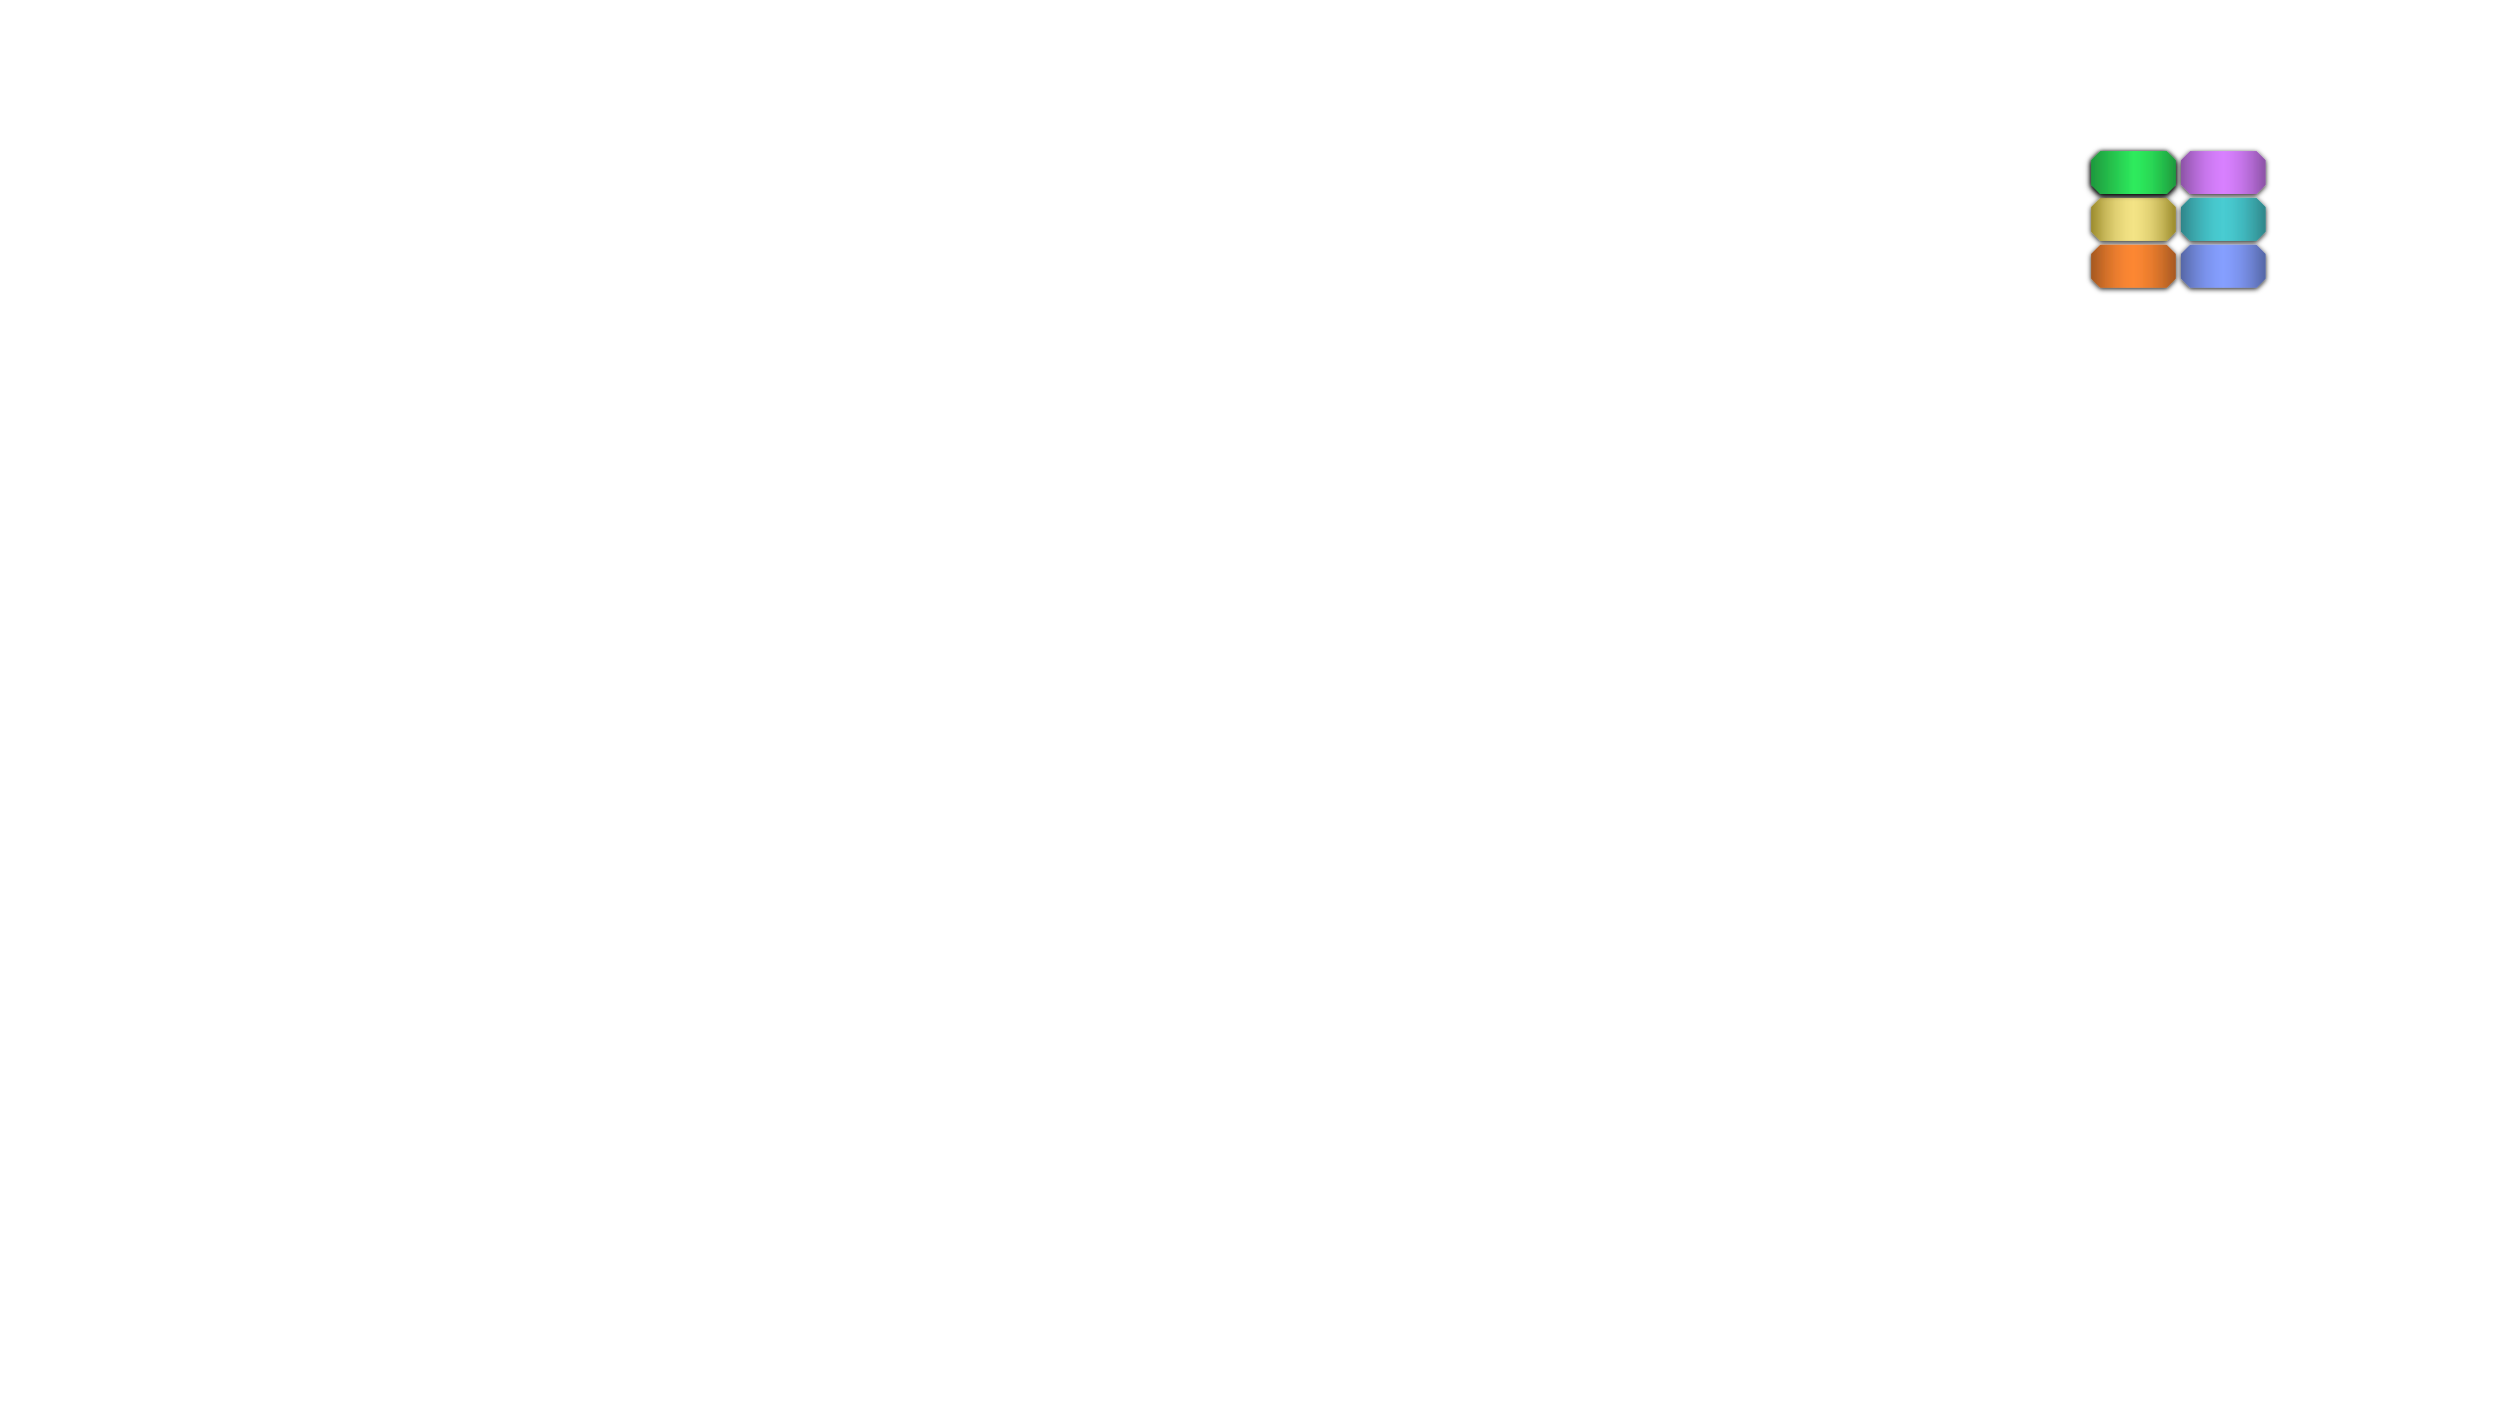
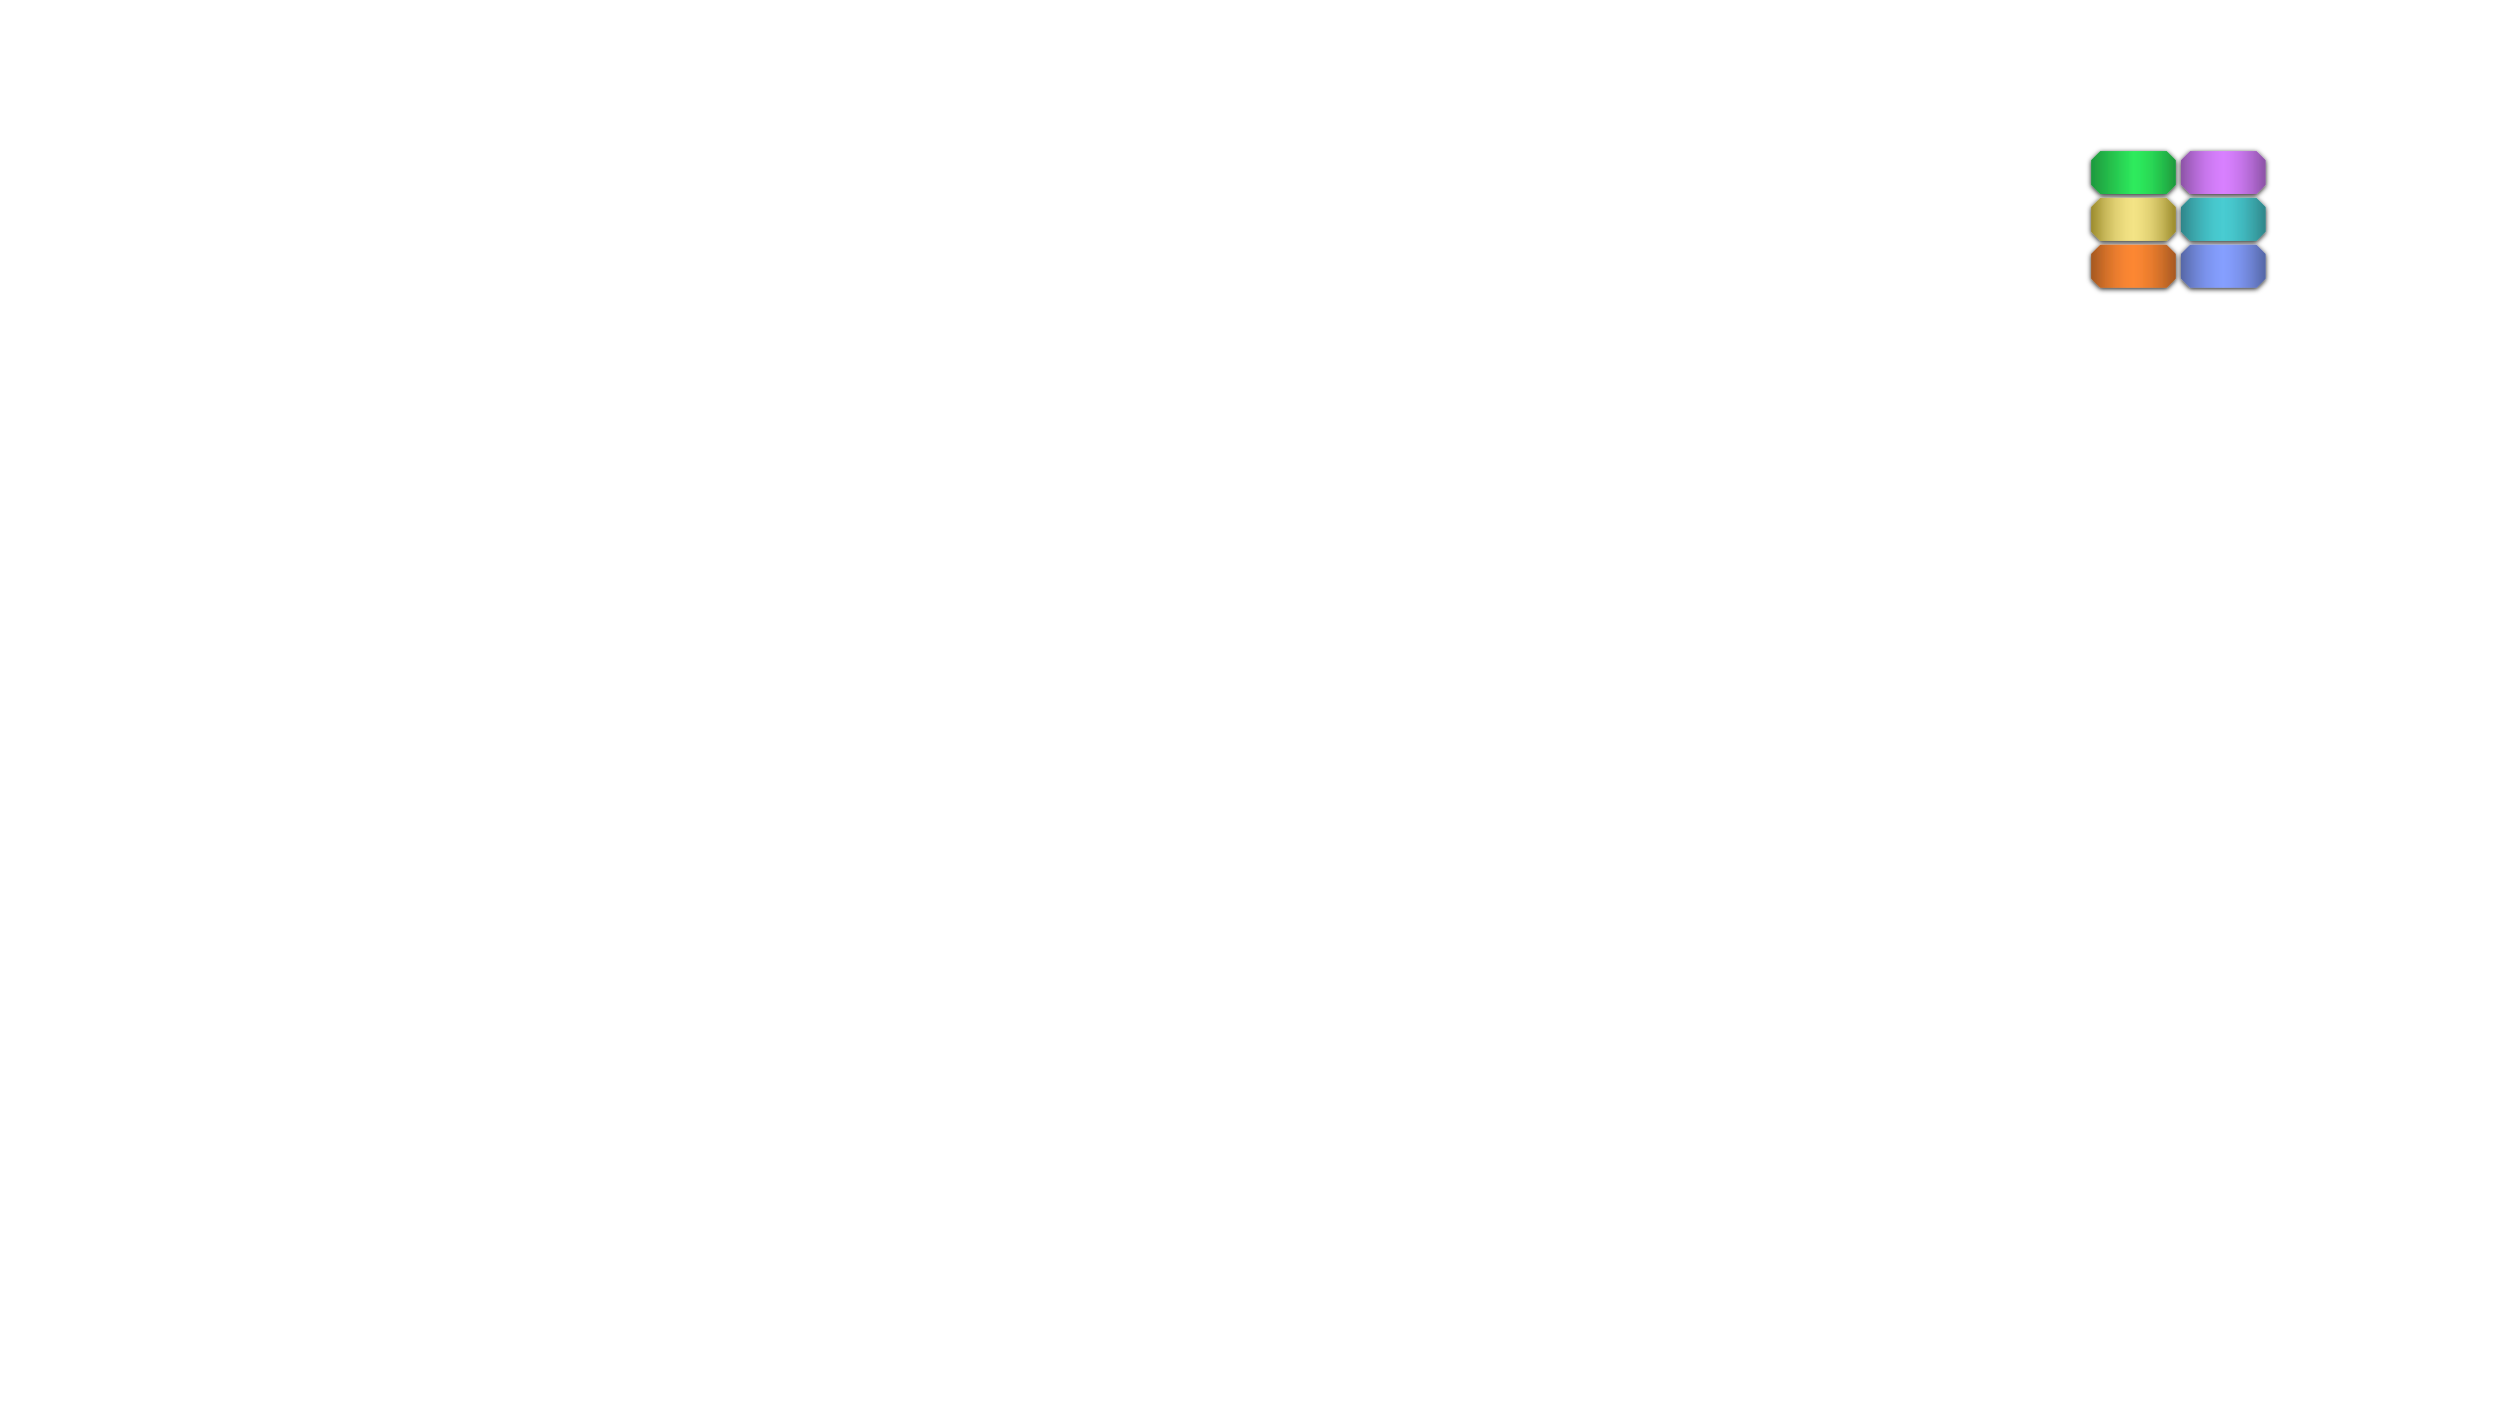
<svg xmlns="http://www.w3.org/2000/svg" id="Layer_1" data-name="Layer 1" viewBox="0 0 1920 1080">
  <defs>
    <filter id="drop-shadow-1" filterUnits="userSpaceOnUse">
      <feOffset dx="0" dy="1" />
      <feGaussianBlur result="blur" stdDeviation="2" />
      <feFlood flood-color="#000" flood-opacity=".9" />
      <feComposite in2="blur" operator="in" />
      <feComposite in="SourceGraphic" />
    </filter>
    <linearGradient id="Stat_Atk_New_Sat" data-name="Stat Atk New Sat" x1="1606" y1="168.5" x2="1671" y2="168.5" gradientUnits="userSpaceOnUse">
      <stop offset="0" stop-color="#9b8b2d" />
      <stop offset=".04" stop-color="#a69638" />
      <stop offset=".17" stop-color="#c8b85a" />
      <stop offset=".29" stop-color="#e0d072" />
      <stop offset=".41" stop-color="#eede80" />
      <stop offset=".5" stop-color="#f4e486" />
      <stop offset=".59" stop-color="#eede80" />
      <stop offset=".71" stop-color="#dfcf71" />
      <stop offset=".84" stop-color="#c5b557" />
      <stop offset=".97" stop-color="#a29234" />
      <stop offset="1" stop-color="#9b8b2d" />
    </linearGradient>
    <linearGradient id="Stat_Def_New_Sat" data-name="Stat Def New Sat" x1="1606" y1="204.5" x2="1671" y2="204.5" gradientUnits="userSpaceOnUse">
      <stop offset="0" stop-color="#a55821" />
      <stop offset=".04" stop-color="#af5d23" />
      <stop offset=".17" stop-color="#d16f29" />
      <stop offset=".29" stop-color="#e97c2e" />
      <stop offset=".4" stop-color="#f78431" />
      <stop offset=".5" stop-color="#fd8732" />
      <stop offset=".59" stop-color="#f78430" />
      <stop offset=".71" stop-color="#e87b2d" />
      <stop offset=".84" stop-color="#ce6e29" />
      <stop offset=".98" stop-color="#ab5b22" />
      <stop offset="1" stop-color="#a55821" />
    </linearGradient>
    <linearGradient id="Stat_SpA_New_Sat" data-name="Stat SpA New Sat" x1="1675" y1="168.5" x2="1740" y2="168.5" gradientUnits="userSpaceOnUse">
      <stop offset="0" stop-color="#2f8589" />
      <stop offset=".13" stop-color="#39a1a6" />
      <stop offset=".27" stop-color="#41b8be" />
      <stop offset=".39" stop-color="#46c7cc" />
      <stop offset=".5" stop-color="#48ccd2" />
      <stop offset=".6" stop-color="#46c6cc" />
      <stop offset=".74" stop-color="#40b7bd" />
      <stop offset=".88" stop-color="#389fa3" />
      <stop offset="1" stop-color="#2f8589" />
    </linearGradient>
    <linearGradient id="New_SpD_Dark" data-name="New SpD Dark" x1="1675" y1="204.5" x2="1740" y2="204.5" gradientUnits="userSpaceOnUse">
      <stop offset="0" stop-color="#5667a6" />
      <stop offset=".04" stop-color="#5c6eb1" />
      <stop offset=".17" stop-color="#6d83d3" />
      <stop offset=".29" stop-color="#7a92eb" />
      <stop offset=".41" stop-color="#829bf9" />
      <stop offset=".5" stop-color="#859fff" />
      <stop offset=".59" stop-color="#829bf9" />
      <stop offset=".71" stop-color="#7a91ea" />
      <stop offset=".84" stop-color="#6c81d0" />
      <stop offset=".97" stop-color="#596bad" />
      <stop offset="1" stop-color="#5667a6" />
    </linearGradient>
    <linearGradient id="Stat_HP_New_Sat" data-name="Stat HP New Sat" x1="1606" y1="132.5" x2="1671" y2="132.5" gradientUnits="userSpaceOnUse">
      <stop offset="0" stop-color="#ef2028" />
      <stop offset="0" stop-color="#1e993d" />
      <stop offset=".5" stop-color="#2eeb5d" />
      <stop offset=".6" stop-color="#2ce55a" />
      <stop offset=".72" stop-color="#29d654" />
      <stop offset=".85" stop-color="#24bc4a" />
      <stop offset="1" stop-color="#1e993d" />
      <stop offset="1" stop-color="#1e993d" />
    </linearGradient>
-     <filter id="drop-shadow-2" filterUnits="userSpaceOnUse">
-       <feOffset dx="0" dy="1" />
-       <feGaussianBlur result="blur-2" stdDeviation="2" />
-       <feFlood flood-color="#000" flood-opacity=".9" />
-       <feComposite in2="blur-2" operator="in" />
-       <feComposite in="SourceGraphic" />
-     </filter>
    <linearGradient id="New_Spe_Dark" data-name="New Spe Dark" x1="1675" y1="132.5" x2="1740" y2="132.5" gradientUnits="userSpaceOnUse">
      <stop offset="0" stop-color="#8c53a6" />
      <stop offset=".04" stop-color="#9659b1" />
      <stop offset=".17" stop-color="#b269d3" />
      <stop offset=".29" stop-color="#c776eb" />
      <stop offset=".41" stop-color="#d37df9" />
      <stop offset=".5" stop-color="#d880ff" />
      <stop offset=".59" stop-color="#d37df9" />
      <stop offset=".71" stop-color="#c675ea" />
      <stop offset=".84" stop-color="#b068d0" />
      <stop offset=".97" stop-color="#9256ad" />
      <stop offset="1" stop-color="#8c53a6" />
    </linearGradient>
  </defs>
  <g id="Layer_22" data-name="Layer 22">
    <g id="Slot1_copy" data-name="Slot1 copy">
      <g id="Slot1" style="filter: url(#drop-shadow-1);">
        <g id="atk">
-           <path d="m1664,185h-51c-2.73-2.73-4.27-4.27-7-7v-19c2.73-2.73,4.27-4.27,7-7h51c2.73,2.73,4.27,4.27,7,7v19l-7,7Z" style="fill: url(#Stat_Atk_New_Sat); stroke-width: 0px;" />
+           <path d="m1664,185h-51c-2.73-2.73-4.27-4.27-7-7v-19c2.73-2.73,4.27-4.27,7-7h51c2.73,2.73,4.27,4.27,7,7v19c-2.73,2.73-4.27,4.27-7,7Z" style="fill: url(#Stat_Atk_New_Sat); stroke-width: 0px;" />
        </g>
        <g id="def">
-           <path d="m1664,221h-51l-7-7v-19l7-7h51l7,7v19l-7,7Z" style="fill: url(#Stat_Def_New_Sat); stroke-width: 0px;" />
+           <path d="m1664,221h-51c-2.73-2.73-4.27-4.27-7-7v-19c2.73-2.73,4.27-4.27,7-7h51c2.73,2.73,4.27,4.27,7,7v19c-2.73,2.73-4.27,4.27-7,7Z" style="fill: url(#Stat_Def_New_Sat); stroke-width: 0px;" />
        </g>
        <g id="spA">
-           <path d="m1733,185h-51l-7-7v-19l7-7h51l7,7v19l-7,7Z" style="fill: url(#Stat_SpA_New_Sat); stroke-width: 0px;" />
+           <path d="m1733,185h-51c-2.73-2.73-4.27-4.27-7-7v-19c2.73-2.73,4.27-4.27,7-7h51c2.73,2.73,4.27,4.27,7,7v19c-2.73,2.73-4.27,4.27-7,7Z" style="fill: url(#Stat_SpA_New_Sat); stroke-width: 0px;" />
        </g>
        <g id="spD">
-           <path d="m1733,221h-51l-7-7v-19l7-7h51l7,7v19l-7,7Z" style="fill: url(#New_SpD_Dark); stroke-width: 0px;" />
+           <path d="m1733,221h-51c-2.73-2.73-4.27-4.27-7-7v-19c2.73-2.73,4.27-4.27,7-7h51c2.73,2.73,4.27,4.27,7,7v19c-2.73,2.73-4.27,4.27-7,7Z" style="fill: url(#New_SpD_Dark); stroke-width: 0px;" />
        </g>
-         <path id="hp" d="m1664,149h-51l-7-7v-19l7-7h51l7,7v19l-7,7Z" style="fill: url(#Stat_HP_New_Sat); filter: url(#drop-shadow-2); stroke-width: 0px;" />
+         <g id="hp">
+           <path d="m1664,149h-51c-2.73-2.73-4.27-4.27-7-7v-19c2.73-2.73,4.27-4.27,7-7h51c2.73,2.73,4.27,4.27,7,7v19c-2.73,2.73-4.27,4.27-7,7Z" style="fill: url(#Stat_HP_New_Sat); stroke-width: 0px;" />
+         </g>
        <g id="spe">
-           <path d="m1733,149h-51l-7-7v-19l7-7h51l7,7v19l-7,7Z" style="fill: url(#New_Spe_Dark); stroke-width: 0px;" />
+           <path d="m1733,149h-51c-2.73-2.73-4.27-4.27-7-7v-19c2.73-2.73,4.27-4.27,7-7h51c2.73,2.73,4.27,4.27,7,7v19c-2.73,2.73-4.27,4.27-7,7Z" style="fill: url(#New_Spe_Dark); stroke-width: 0px;" />
        </g>
      </g>
    </g>
  </g>
</svg>
